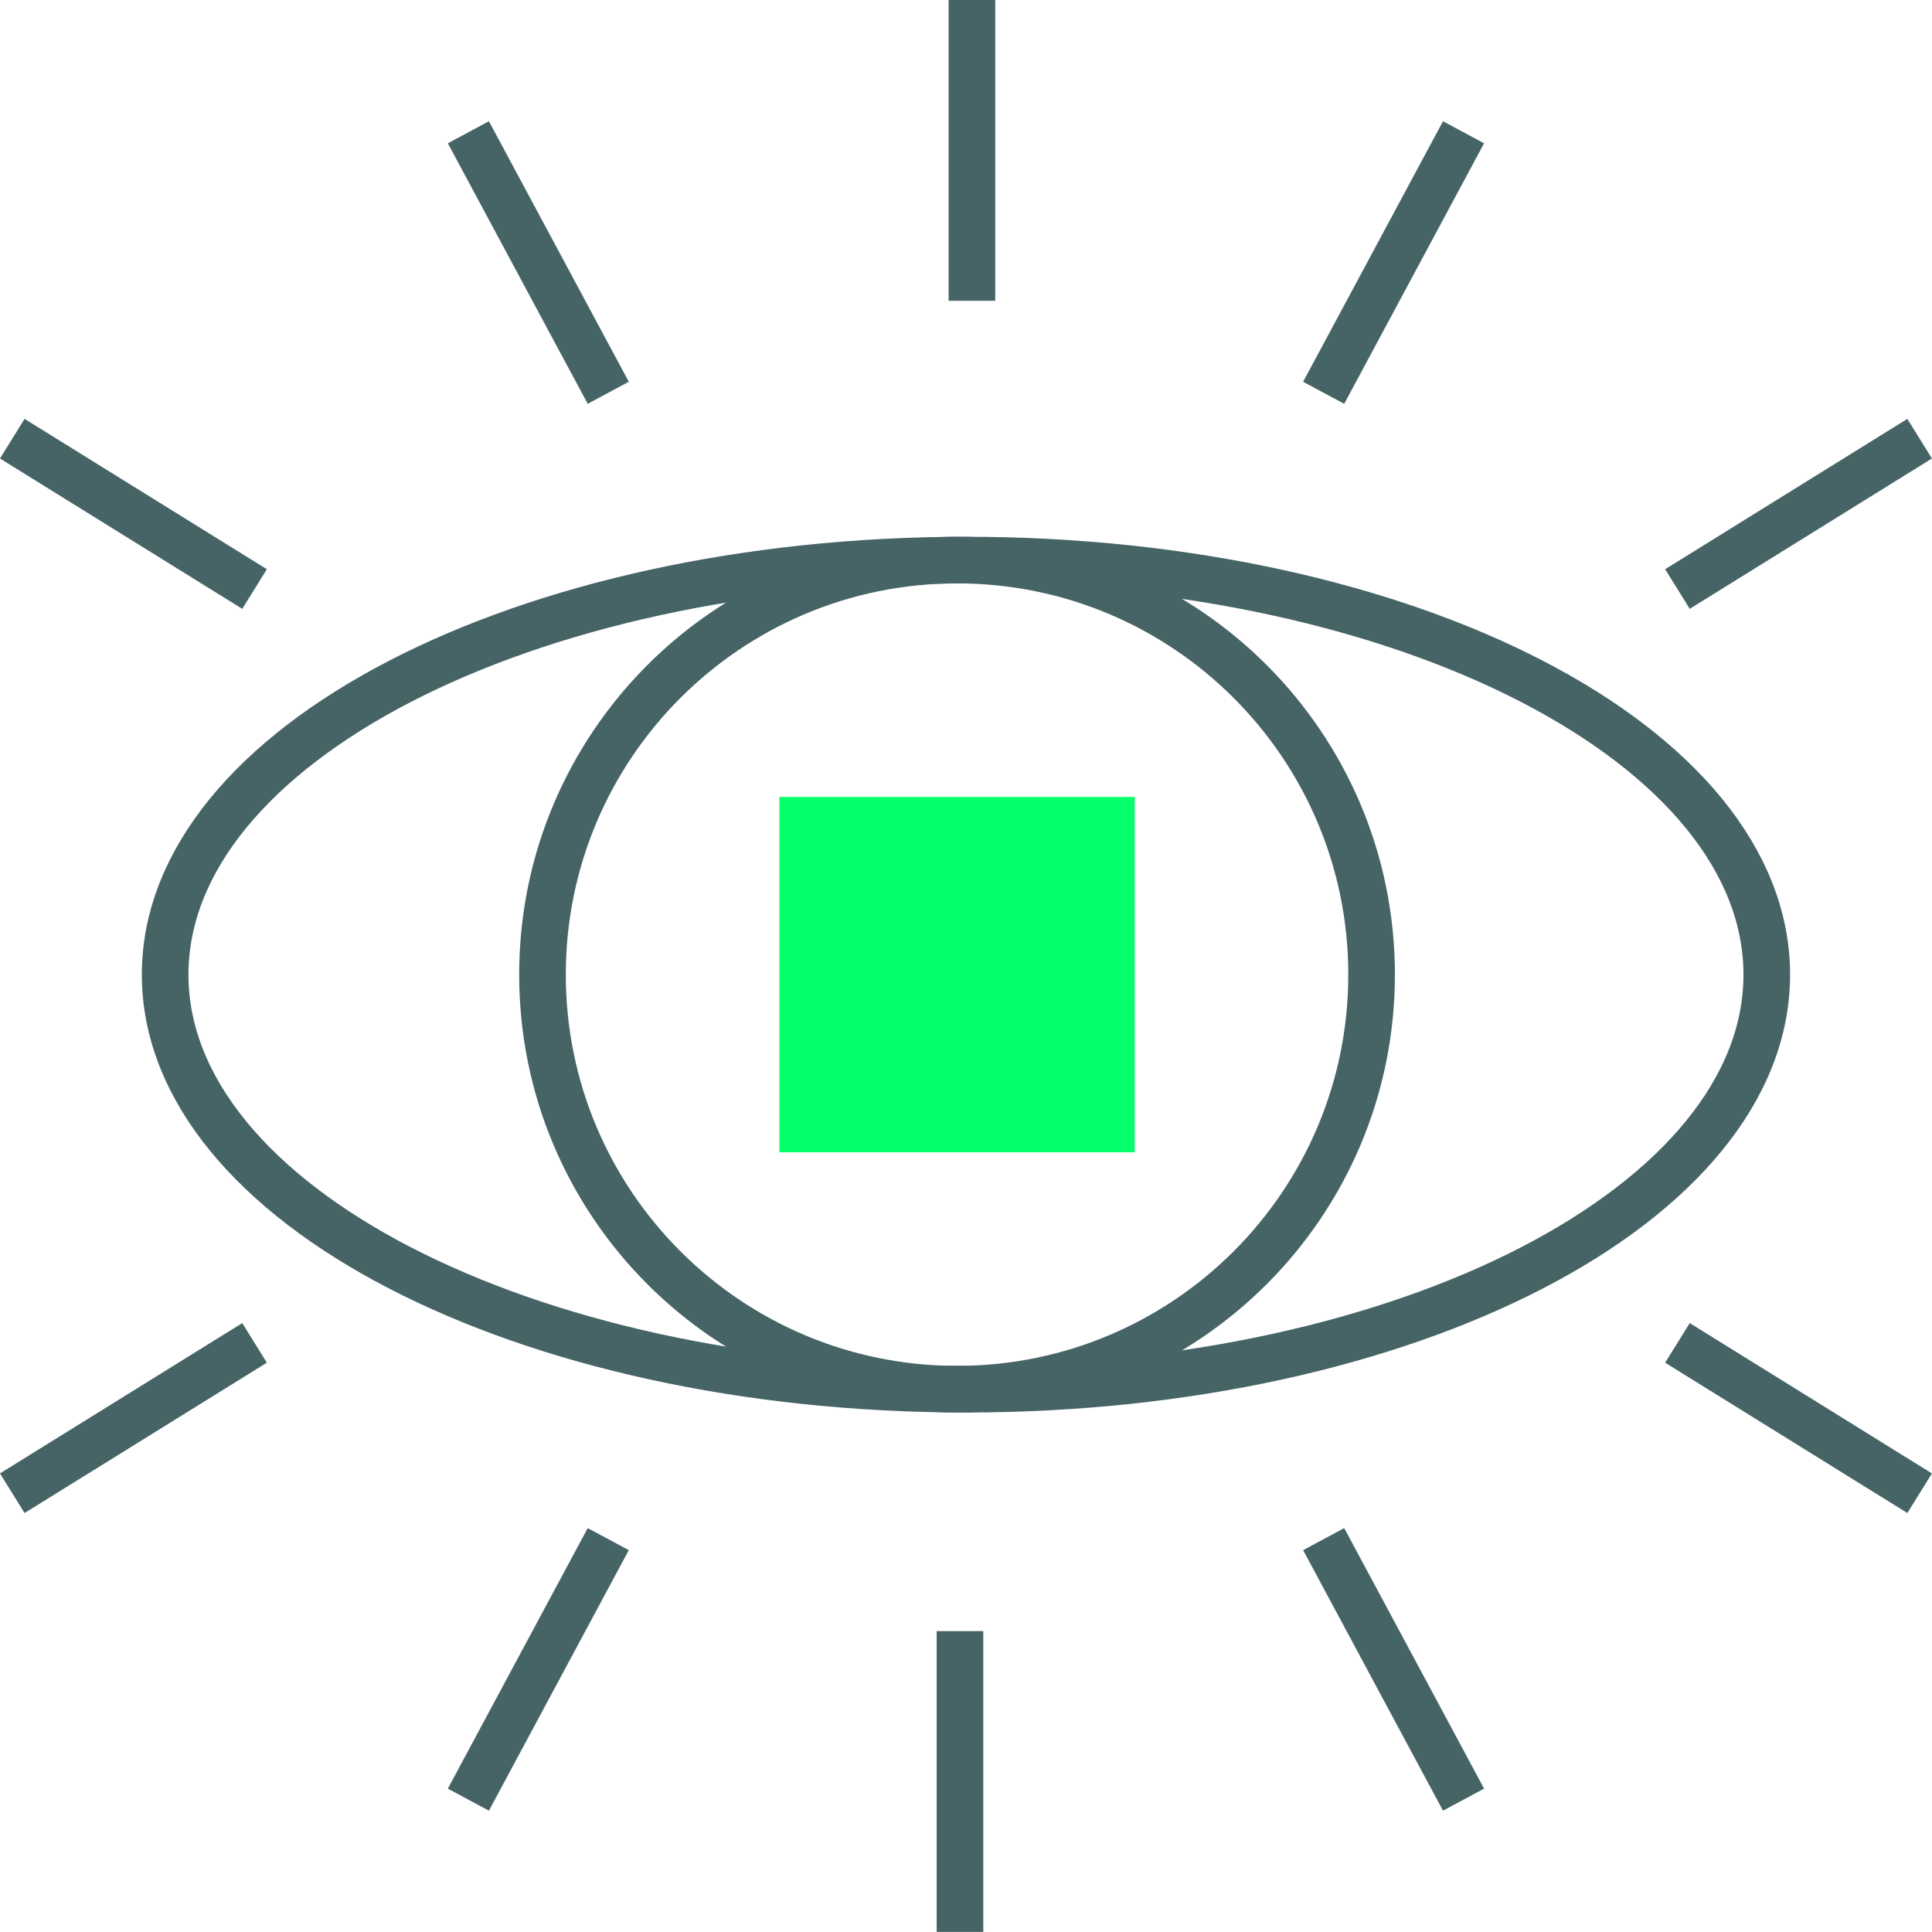
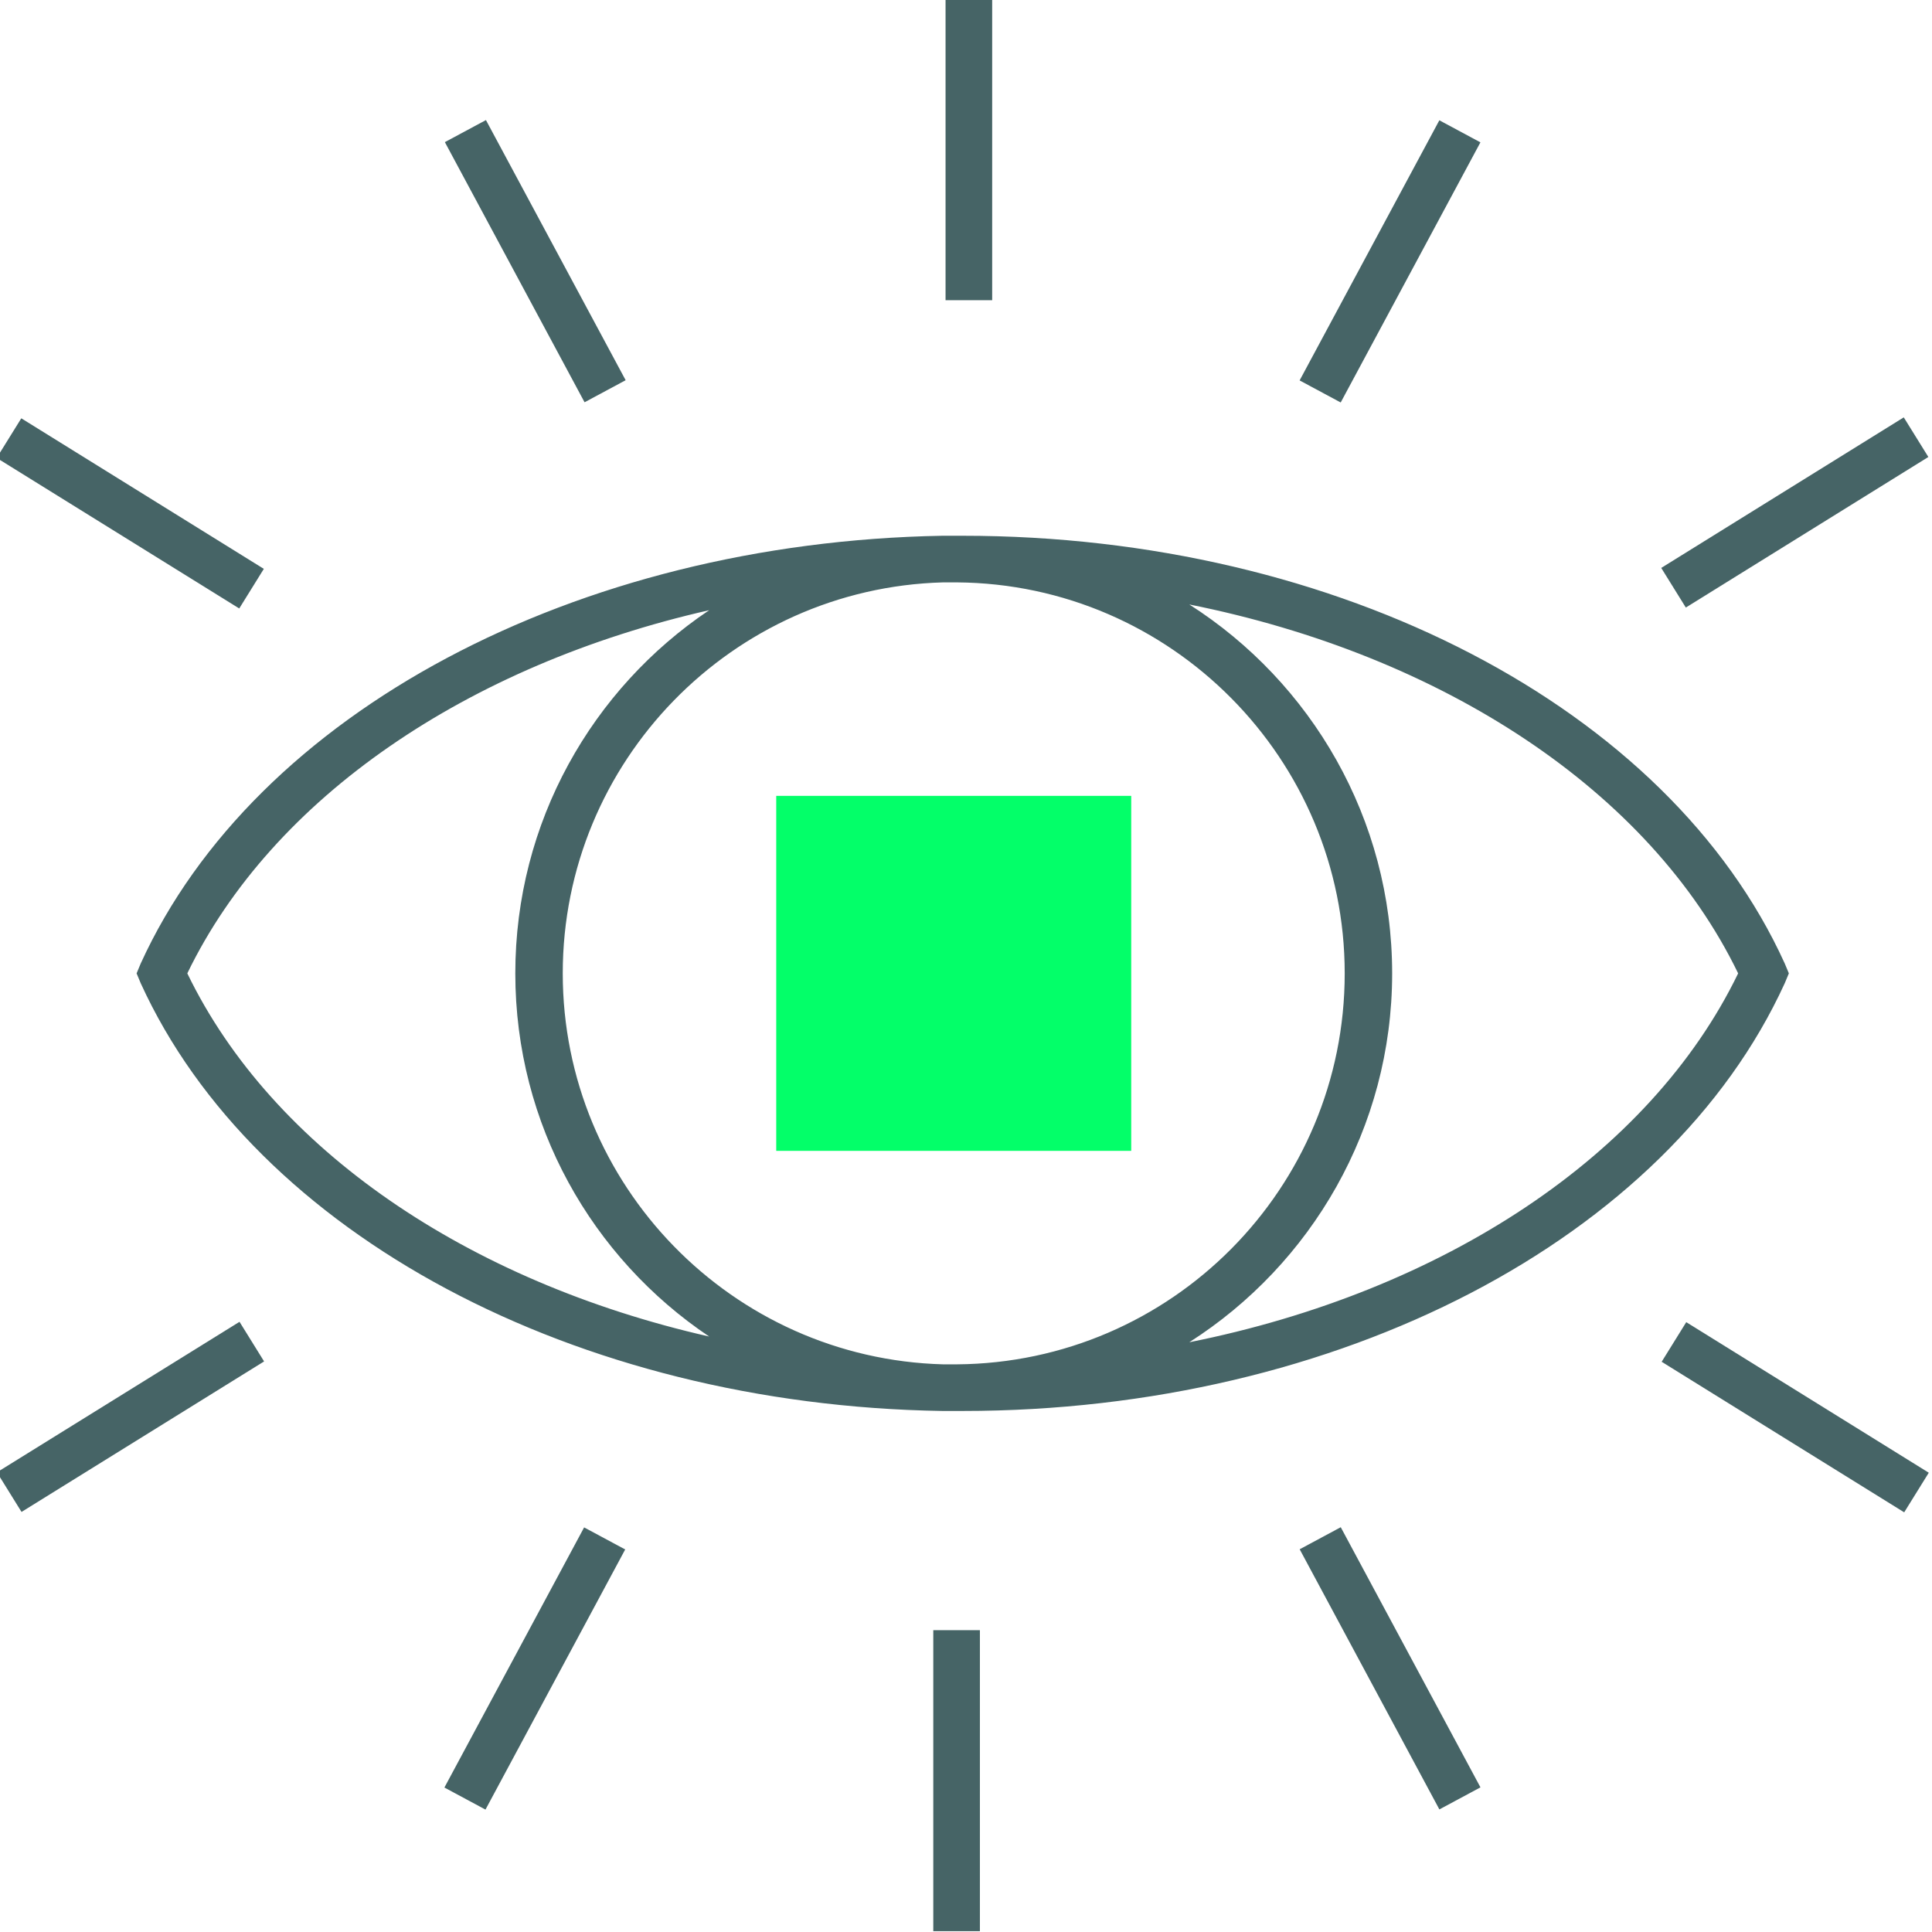
- <svg xmlns="http://www.w3.org/2000/svg" viewBox="0 0 236.19 236.18">
-   <defs>
-     <style>.cls-2{fill:none;stroke:#466466;stroke-miterlimit:10;stroke-width:5.7px}</style>
-   </defs>
-   <g id="Layer_2" data-name="Layer 2">
-     <g id="Layer_1-2" data-name="Layer 1">
-       <path fill="#03ff69" d="M95.28 97.43h43.44v43.44H95.28z" />
-       <circle class="cls-2" cx="117" cy="119.15" r="50.68" />
-       <ellipse class="cls-2" cx="118.09" cy="119.15" rx="97.9" ry="50.68" />
-       <path class="cls-2" d="M118.82 0v36.77m60.1-20.6l-17.1 31.85m72.86 5.61l-29.61 18.38M57.26 16.17l17.1 31.85M1.5 53.63l29.62 18.38m86.24 164.17v-36.77m-60.1 20.6l17.1-31.85M1.5 182.55l29.62-18.38m147.8 55.84l-17.1-31.85m72.86-5.61l-29.61-18.38" />
-     </g>
-   </g>
+ <svg xmlns="http://www.w3.org/2000/svg" version="1.1" id="Layer_1" x="0" y="0" viewBox="0 0 236.2 236.2" xml:space="preserve">
+   <style>.st1{fill:#466466}</style>
+   <path fill="#03ff69" d="M94.9 97.3h43.4v43.4H94.9z" />
+   <path class="st1" d="M218.7 119l-.5-1.2C204 86.5 163.6 65.5 117.7 65.5h-2.5c-44.8.8-84 21.6-98 52.3l-.5 1.2.5 1.2c14 30.7 53.2 51.6 98 52.3h2.5c45.9 0 86.2-21 100.5-52.3l.5-1.2zM117 166.8h-1.7c-25.8-.7-46.5-21.9-46.5-47.8s20.7-47.1 46.5-47.8h1.7c26.2.2 47.4 21.6 47.4 47.8 0 26.3-21.2 47.6-47.4 47.8zM22.9 119c10.4-21.5 34.3-37.7 63.8-44.4C72.4 84.2 63 100.5 63 119s9.4 34.8 23.7 44.4c-29.5-6.7-53.4-22.9-63.8-44.4zm122.5 45.1c14.9-9.5 24.8-26.2 24.8-45.1 0-18.9-9.9-35.6-24.8-45.1 31 6.2 56.3 22.8 67.1 45.1-10.8 22.3-36.1 38.9-67.1 45.1zM115.6-.1h5.7v36.8h-5.7z" />
+   <path transform="rotate(-61.759 169.95 31.962)" class="st1" d="M151.9 29.1H188v5.7h-36.1z" />
+   <path transform="rotate(-31.832 219.44 62.693)" class="st1" d="M202 59.8h34.9v5.7H202z" />
+   <path transform="rotate(-28.237 65.405 31.963)" class="st1" d="M62.6 13.9h5.7V50h-5.7z" />
+   <path transform="rotate(-58.17 15.902 62.69)" class="st1" d="M13 45.3h5.7v34.9H13z" />
+   <path class="st1" d="M114.1 199.3h5.7v36.8h-5.7z" />
+   <path transform="rotate(-61.759 65.396 203.94)" class="st1" d="M47.3 201.1h36.1v5.7H47.3z" />
+   <path transform="rotate(-31.821 15.904 173.224)" class="st1" d="M-1.5 170.4h34.9v5.7H-1.5z" />
+   <path transform="rotate(-28.237 169.973 203.966)" class="st1" d="M167.1 185.9h5.7V222h-5.7z" />
+   <path transform="rotate(-58.17 219.48 173.234)" class="st1" d="M216.6 155.8h5.7v34.9h-5.7z" />
</svg>
